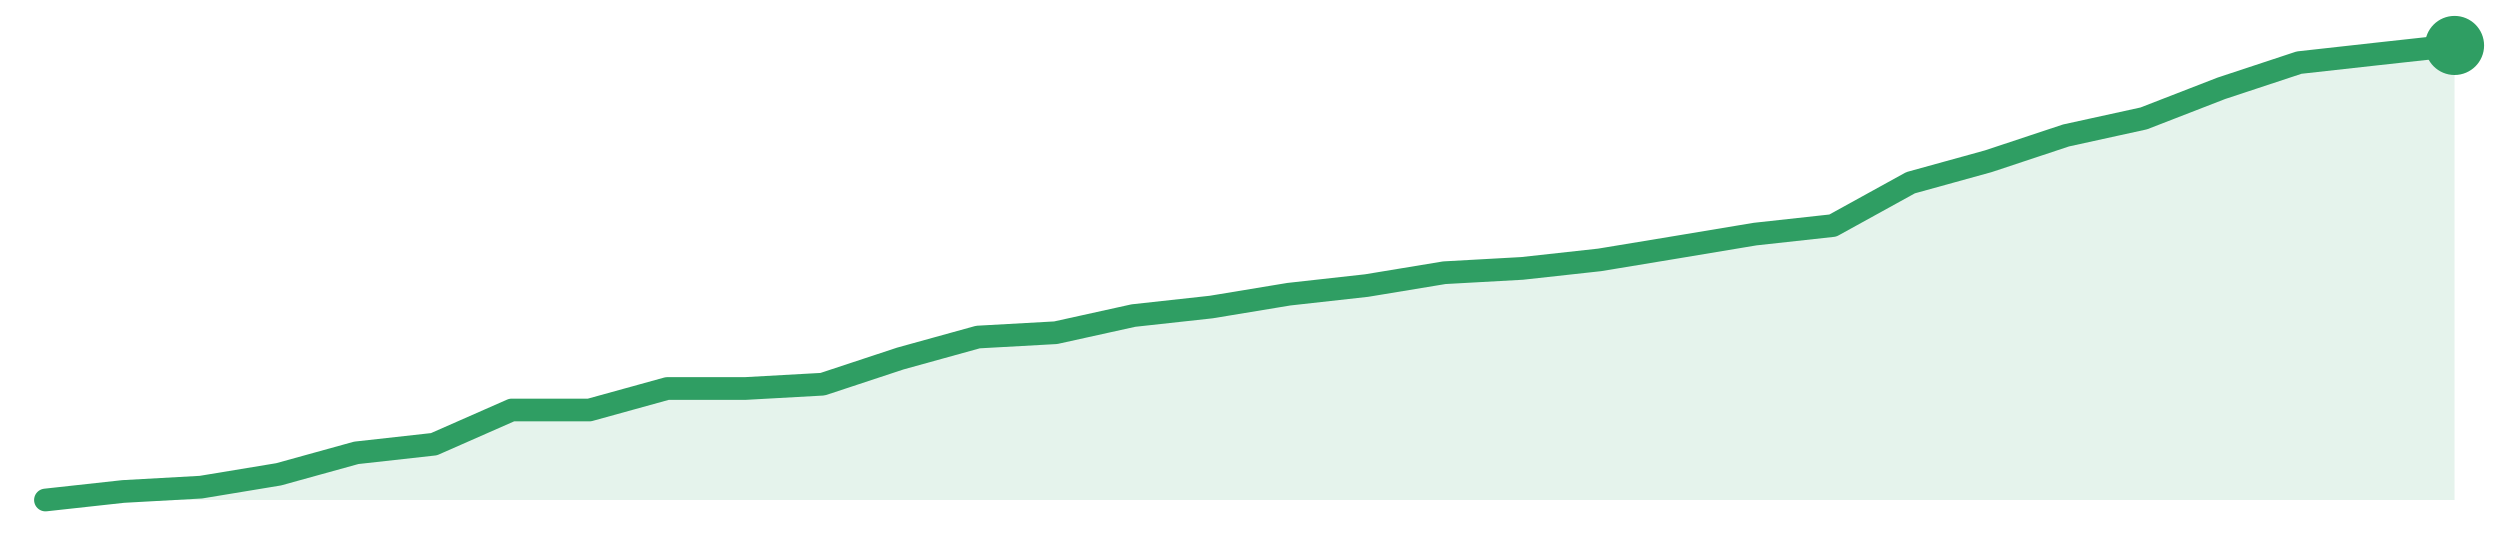
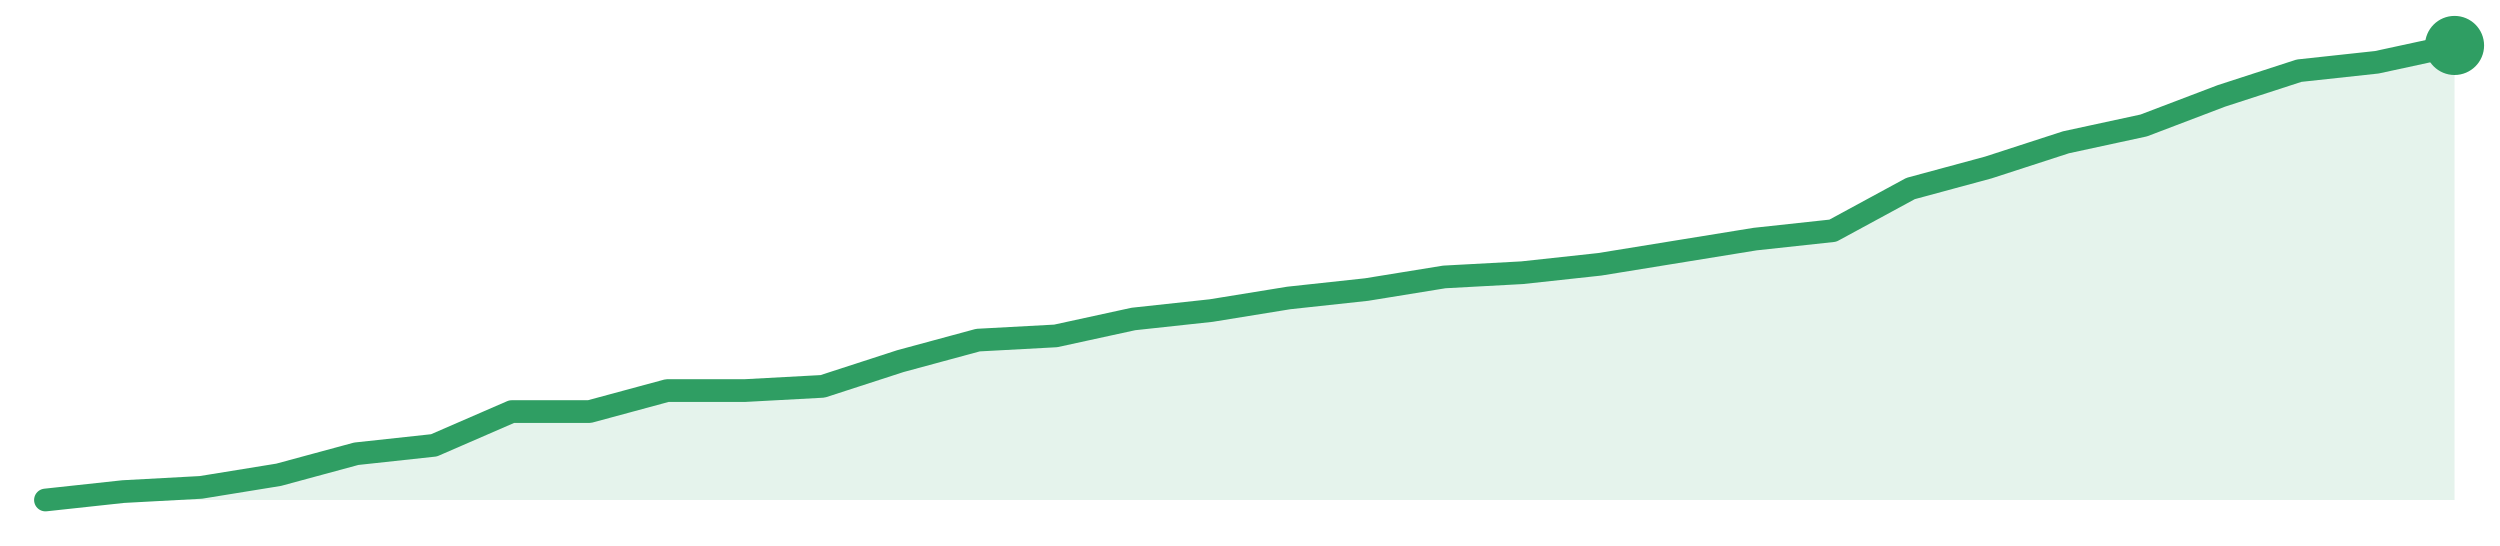
<svg xmlns="http://www.w3.org/2000/svg" width="220" height="48" viewBox="0 0 220 48" role="img" aria-label="trend">
-   <path d="M4.0,44.0 L4.0,44.0 L10.84,43.25 L17.68,42.87 L24.52,41.74 L31.35,39.85 L38.19,39.09 L45.03,36.08 L51.87,36.08 L58.71,34.19 L65.55,34.19 L72.39,33.81 L79.23,31.55 L86.06,29.66 L92.9,29.28 L99.74,27.77 L106.58,27.02 L113.42,25.89 L120.26,25.13 L127.1,24.0 L133.94,23.62 L140.77,22.87 L147.61,21.74 L154.45,20.6 L161.29,19.85 L168.13,16.08 L174.97,14.19 L181.81,11.92 L188.65,10.42 L195.48,7.77 L202.32,5.51 L209.16,4.75 L216.0,4.0 L216.0,44.0 Z" fill="#2f9e631f" />
-   <path d="M4.0,44.0 L10.84,43.25 L17.68,42.87 L24.52,41.74 L31.35,39.85 L38.19,39.09 L45.03,36.08 L51.87,36.08 L58.71,34.19 L65.55,34.19 L72.39,33.81 L79.23,31.55 L86.06,29.66 L92.9,29.28 L99.74,27.77 L106.58,27.02 L113.42,25.89 L120.26,25.13 L127.1,24.0 L133.94,23.62 L140.77,22.87 L147.61,21.74 L154.45,20.6 L161.29,19.85 L168.13,16.08 L174.97,14.19 L181.81,11.92 L188.65,10.42 L195.48,7.77 L202.32,5.51 L209.16,4.75 L216.0,4.0" fill="none" stroke="#2f9e63" stroke-width="2" stroke-linejoin="round" stroke-linecap="round" />
+   <path d="M4.0,44.0 L4.0,44.0 L10.84,43.26 L17.68,42.89 L24.52,41.78 L31.35,39.93 L38.19,39.19 L45.03,36.22 L51.87,36.22 L58.71,34.37 L65.55,34.37 L72.39,34.0 L79.23,31.78 L86.06,29.93 L92.9,29.56 L99.74,28.07 L106.58,27.33 L113.42,26.22 L120.26,25.48 L127.1,24.37 L133.94,24.0 L140.77,23.26 L147.61,22.15 L154.45,21.04 L161.29,20.3 L168.13,16.59 L174.97,14.74 L181.81,12.52 L188.65,11.04 L195.48,8.44 L202.32,6.22 L209.16,5.48 L216.0,4.0 L216.0,44.0 Z" fill="#2f9e631f" />
+   <path d="M4.0,44.0 L10.84,43.26 L17.68,42.89 L24.52,41.78 L31.35,39.93 L38.19,39.19 L45.03,36.22 L51.87,36.22 L58.71,34.37 L65.55,34.37 L72.39,34.0 L79.23,31.78 L86.06,29.93 L92.9,29.56 L99.74,28.07 L106.58,27.33 L113.42,26.22 L120.26,25.48 L127.1,24.37 L133.94,24.0 L140.77,23.26 L147.61,22.15 L154.45,21.04 L161.29,20.3 L168.13,16.59 L174.97,14.74 L181.81,12.52 L188.65,11.04 L195.48,8.44 L202.32,6.22 L209.16,5.48 L216.0,4.0" fill="none" stroke="#2f9e63" stroke-width="2" stroke-linejoin="round" stroke-linecap="round" />
  <circle cx="216.0" cy="4.0" r="2.6" fill="#2f9e63" />
</svg>
